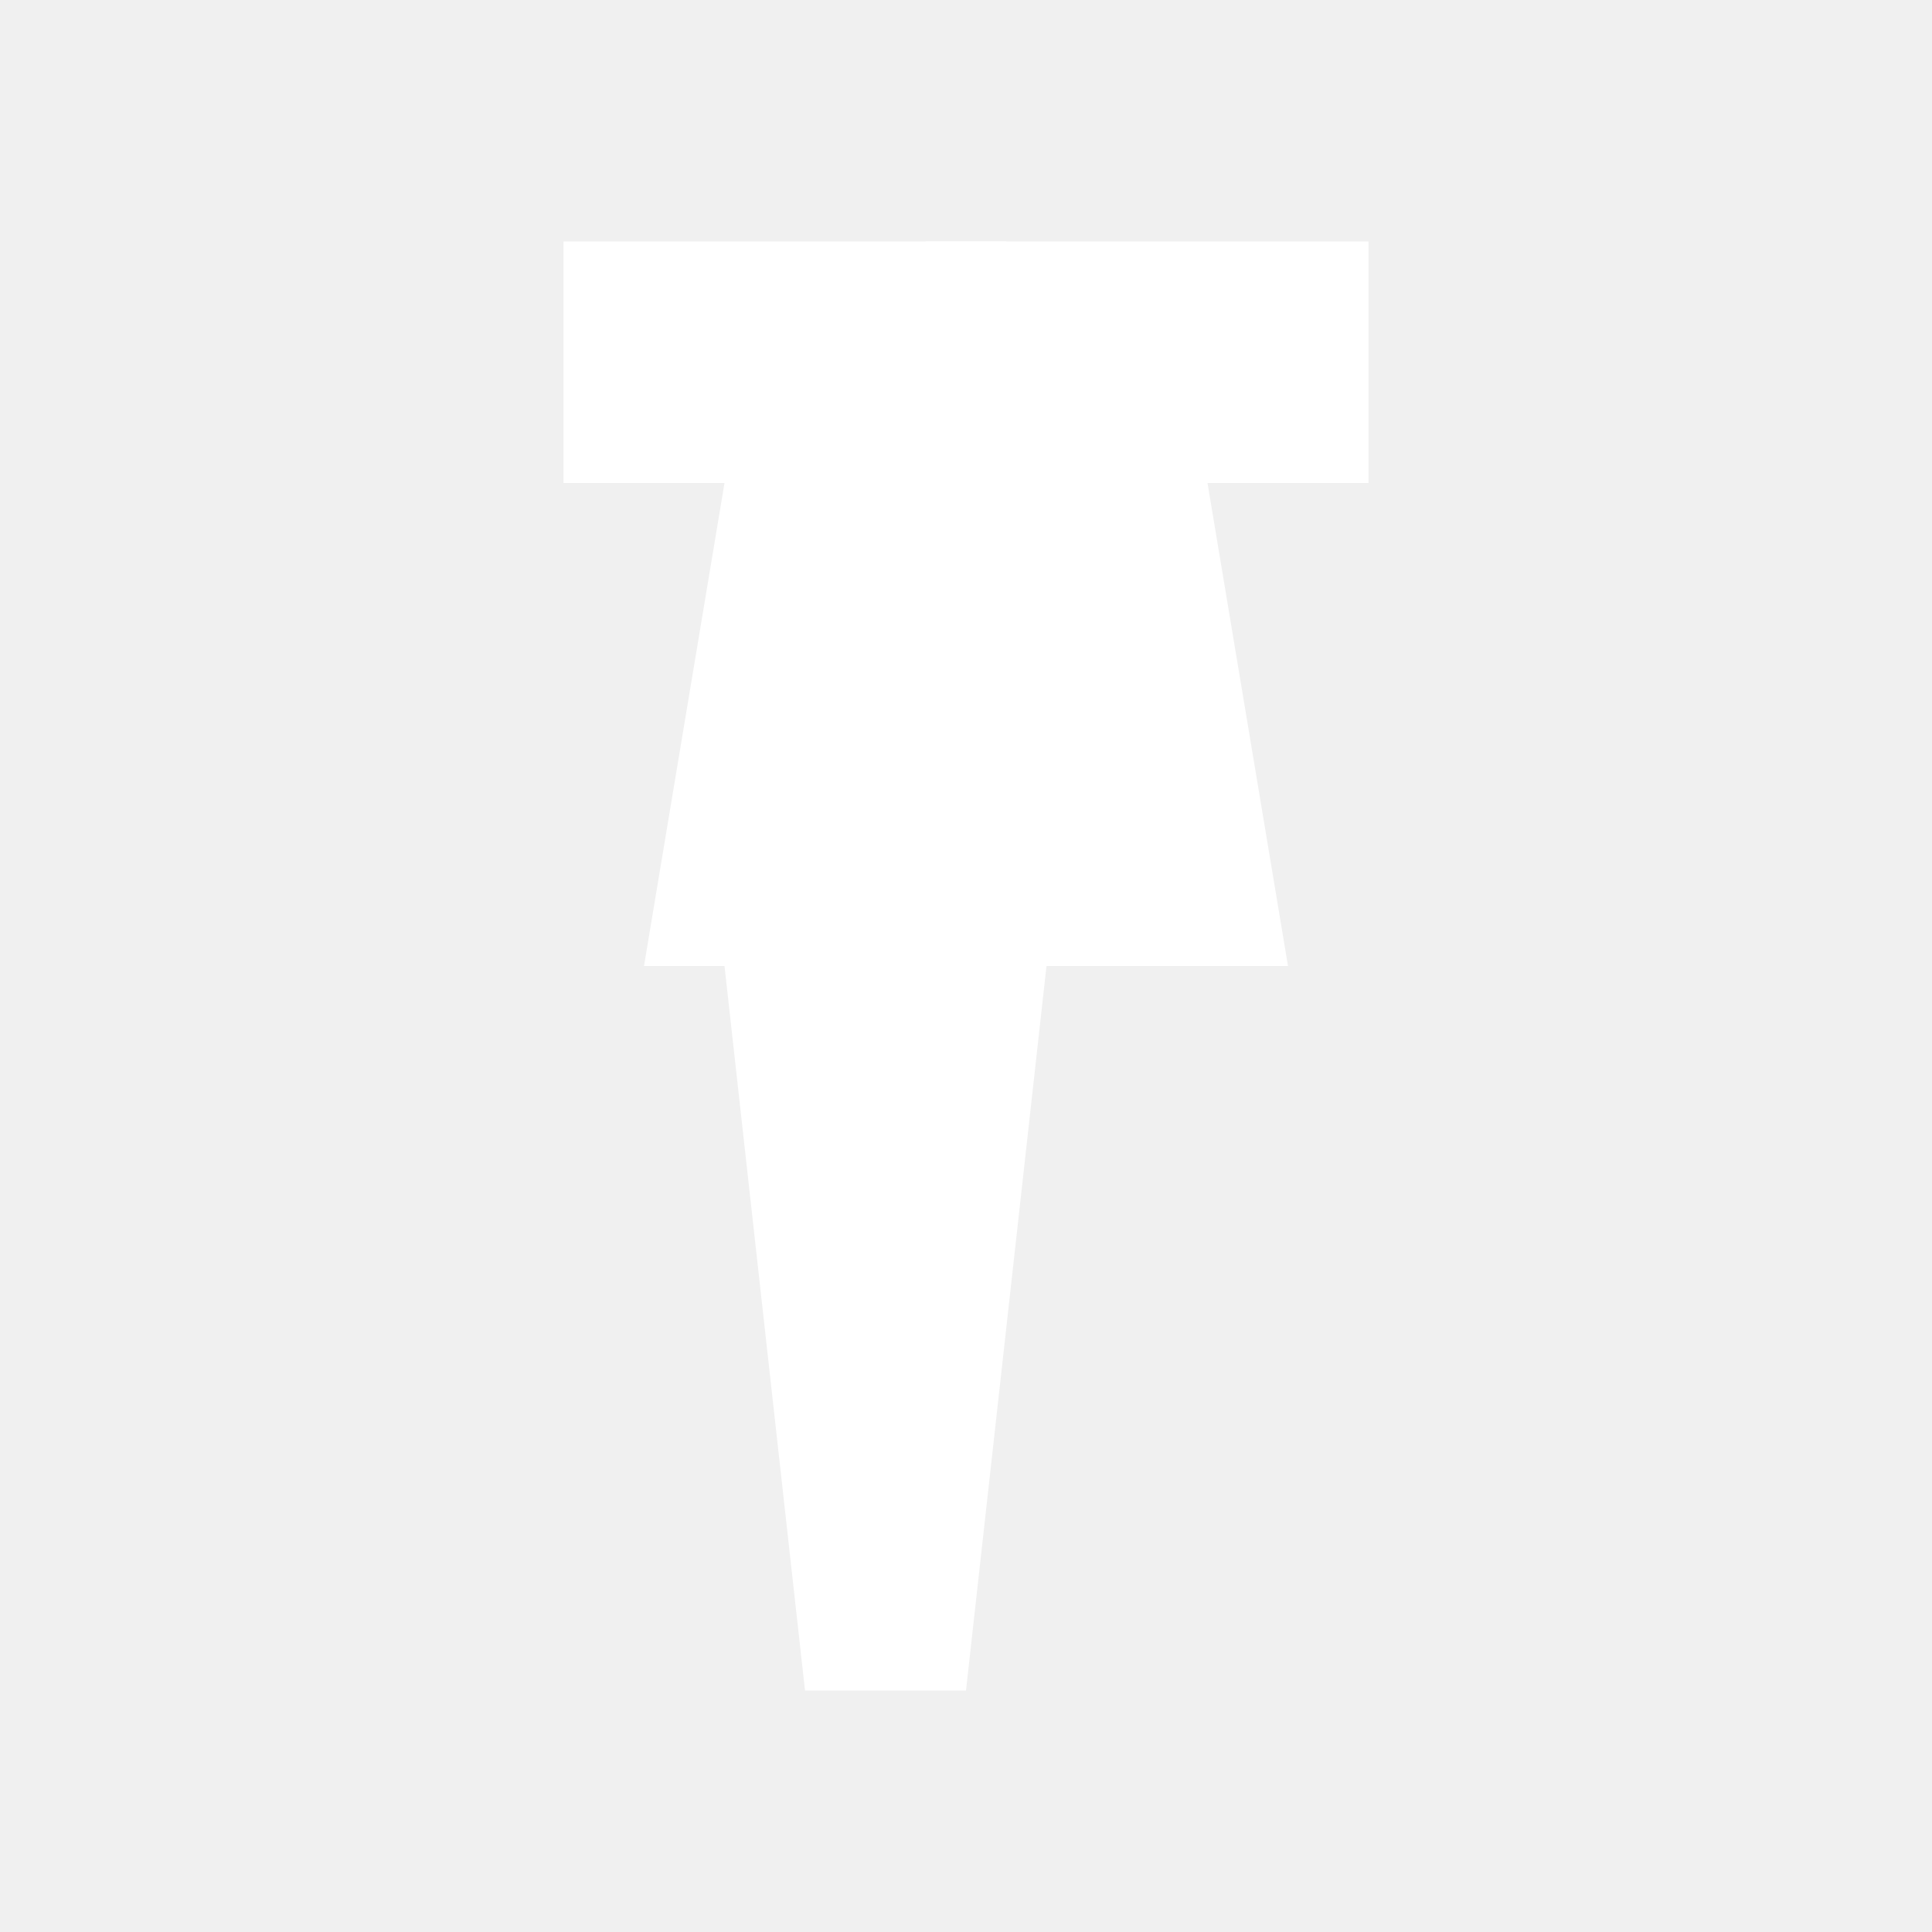
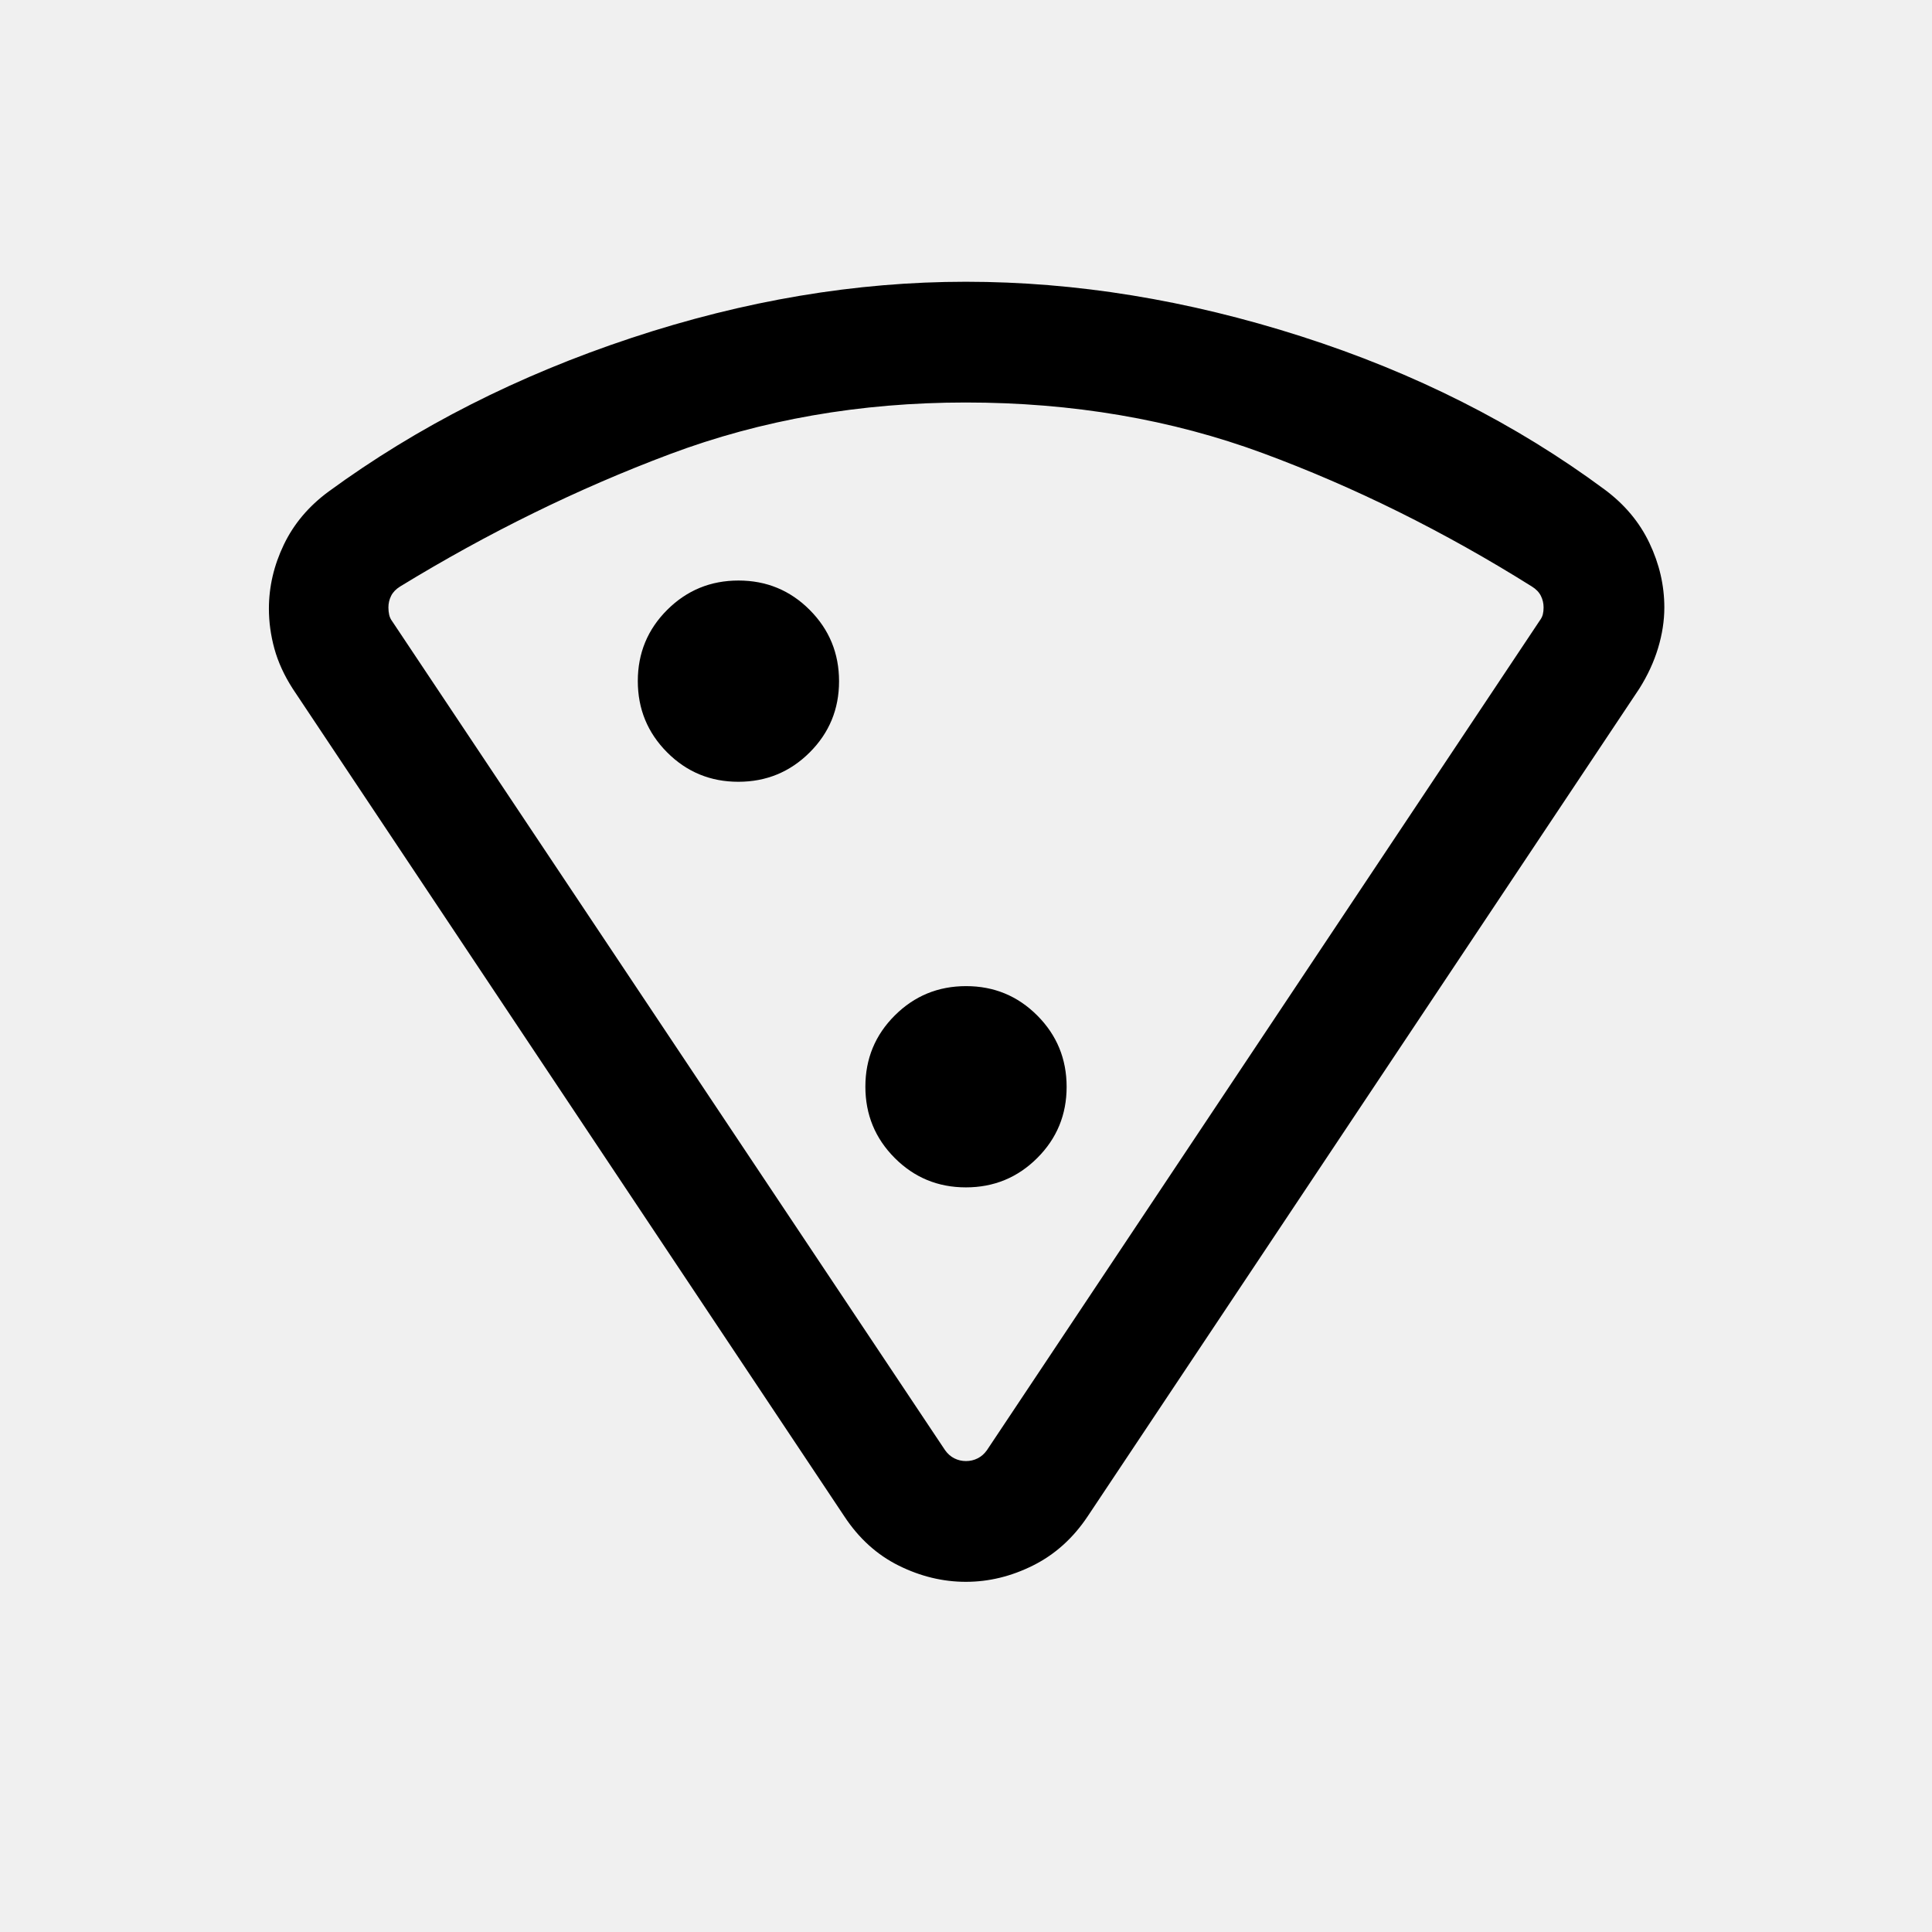
- <svg xmlns="http://www.w3.org/2000/svg" viewBox="0 0 24 24" width="24" height="24">
-   <rect x="7" y="3" width="10" height="3" fill="#fff" />
-   <path fill="#fff" d="M9 6h6l1 6h-3l-1 9h-2l-1-9H8l1-6z" />
-   <rect x="11.5" y="3" width="1" height="3" fill="#fff" />
+ <svg xmlns="http://www.w3.org/2000/svg" height="24" viewBox="0 -960 960 960" width="24">
+   <path d="M479.914-819.999q81.932 0 166.585 27.116 84.653 27.115 150.807 76.114 14.846 10.991 22.269 26.56 7.423 15.57 7.423 32.055 0 9.872-3.115 20.193-3.116 10.32-9.346 20.192L540.461-206.54q-10.846 16.269-27.115 24.403-16.269 8.135-33.393 8.135-17.123 0-33.346-8.039-16.222-8.038-27.068-24.499L145.463-617.769q-6.378-9.943-9.112-19.885-2.734-9.942-2.734-19.884 0-16.377 7.423-31.845 7.423-15.467 22.269-26.386 66.154-48.384 150.413-76.307 84.26-27.923 166.192-27.923Zm-.08 59.999q-78.603 0-147.064 25.692-68.462 25.692-134 65.769-3.077 1.923-4.423 4.616-1.347 2.692-1.347 5.769 0 1.924.385 3.655.385 1.73 1.539 3.269l274.691 411.844q1.923 2.693 4.615 4.039 2.693 1.346 5.77 1.346 3.077 0 5.77-1.346 2.692-1.346 4.615-4.039l274.691-412.229q1.154-1.538 1.539-3.077.385-1.538.385-3.462 0-3.077-1.347-5.769-1.346-2.693-4.423-4.616-65.538-41.077-133.692-66.269Q559.384-760 479.834-760ZM366.877-571.539q20.814 0 35.429-14.57 14.615-14.57 14.615-35.384t-14.57-35.43q-14.569-14.615-35.384-14.615-20.814 0-35.429 14.57-14.615 14.57-14.615 35.384t14.57 35.43q14.57 14.615 35.384 14.615Zm113.078 201.538q20.814 0 35.429-14.57 14.615-14.57 14.615-35.384t-14.57-35.429q-14.57-14.615-35.384-14.615t-35.429 14.57q-14.615 14.57-14.615 35.384t14.57 35.429q14.57 14.615 35.384 14.615Zm.045 136Z" />
</svg>
